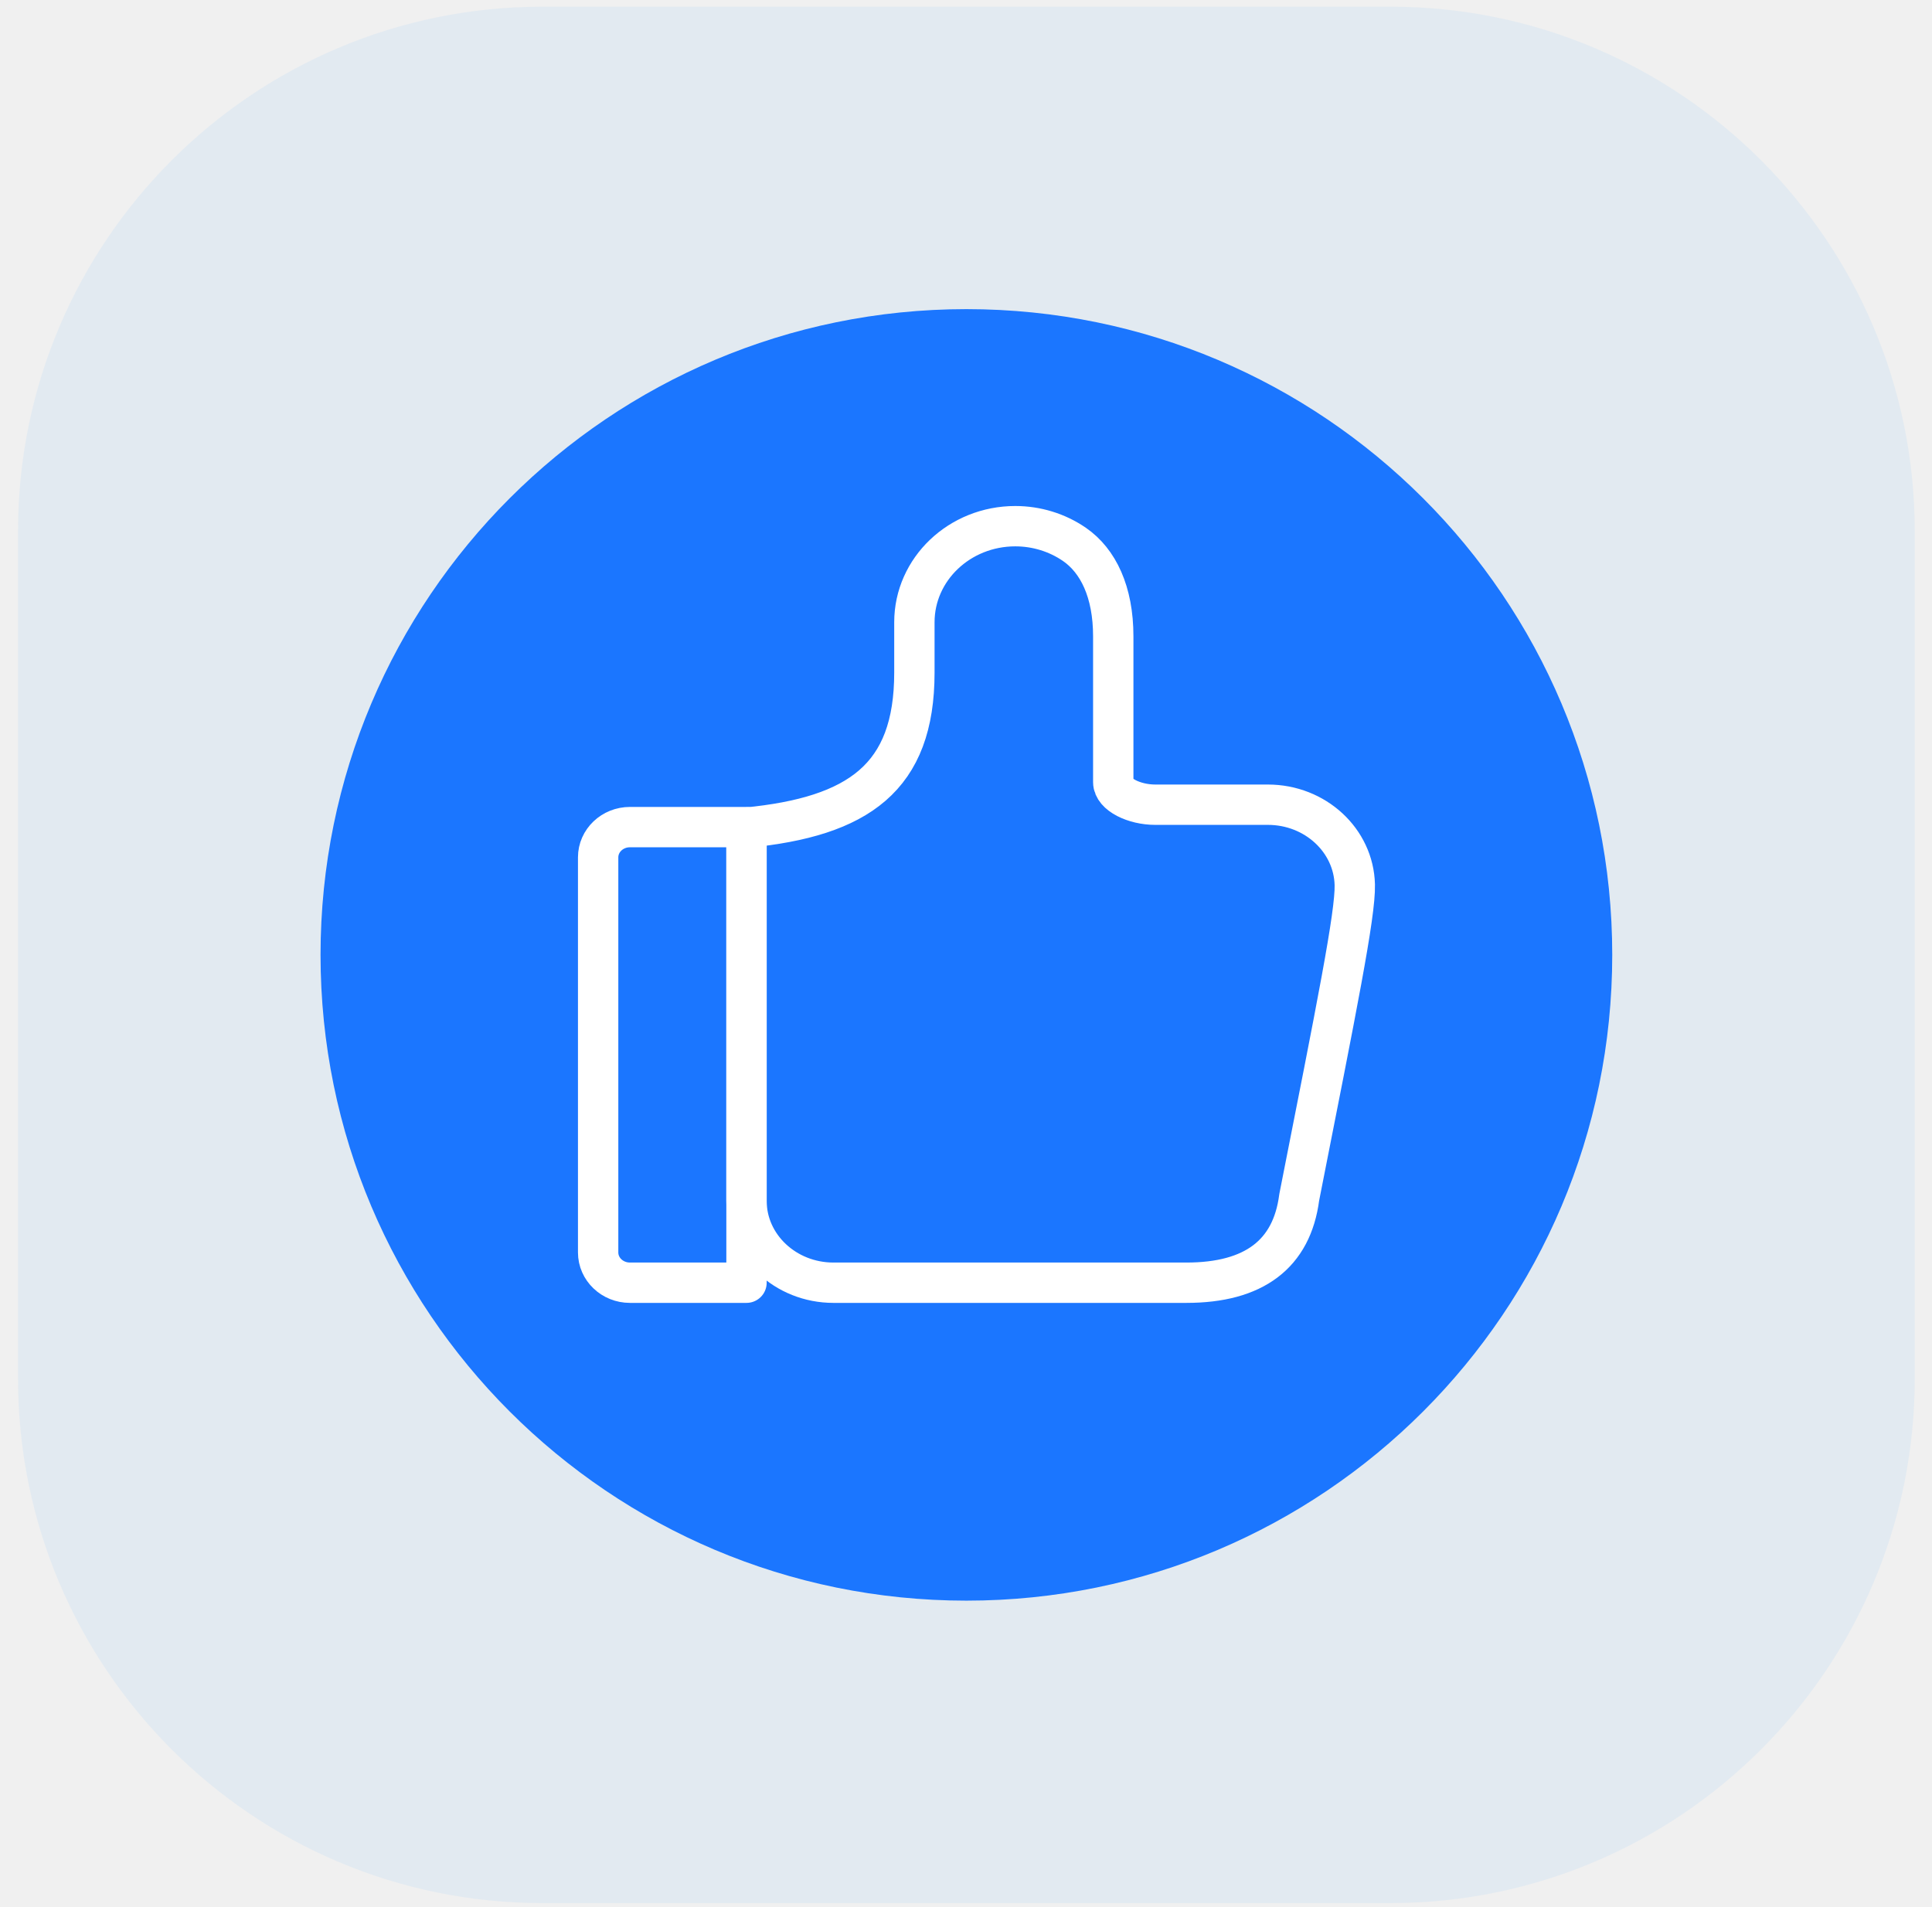
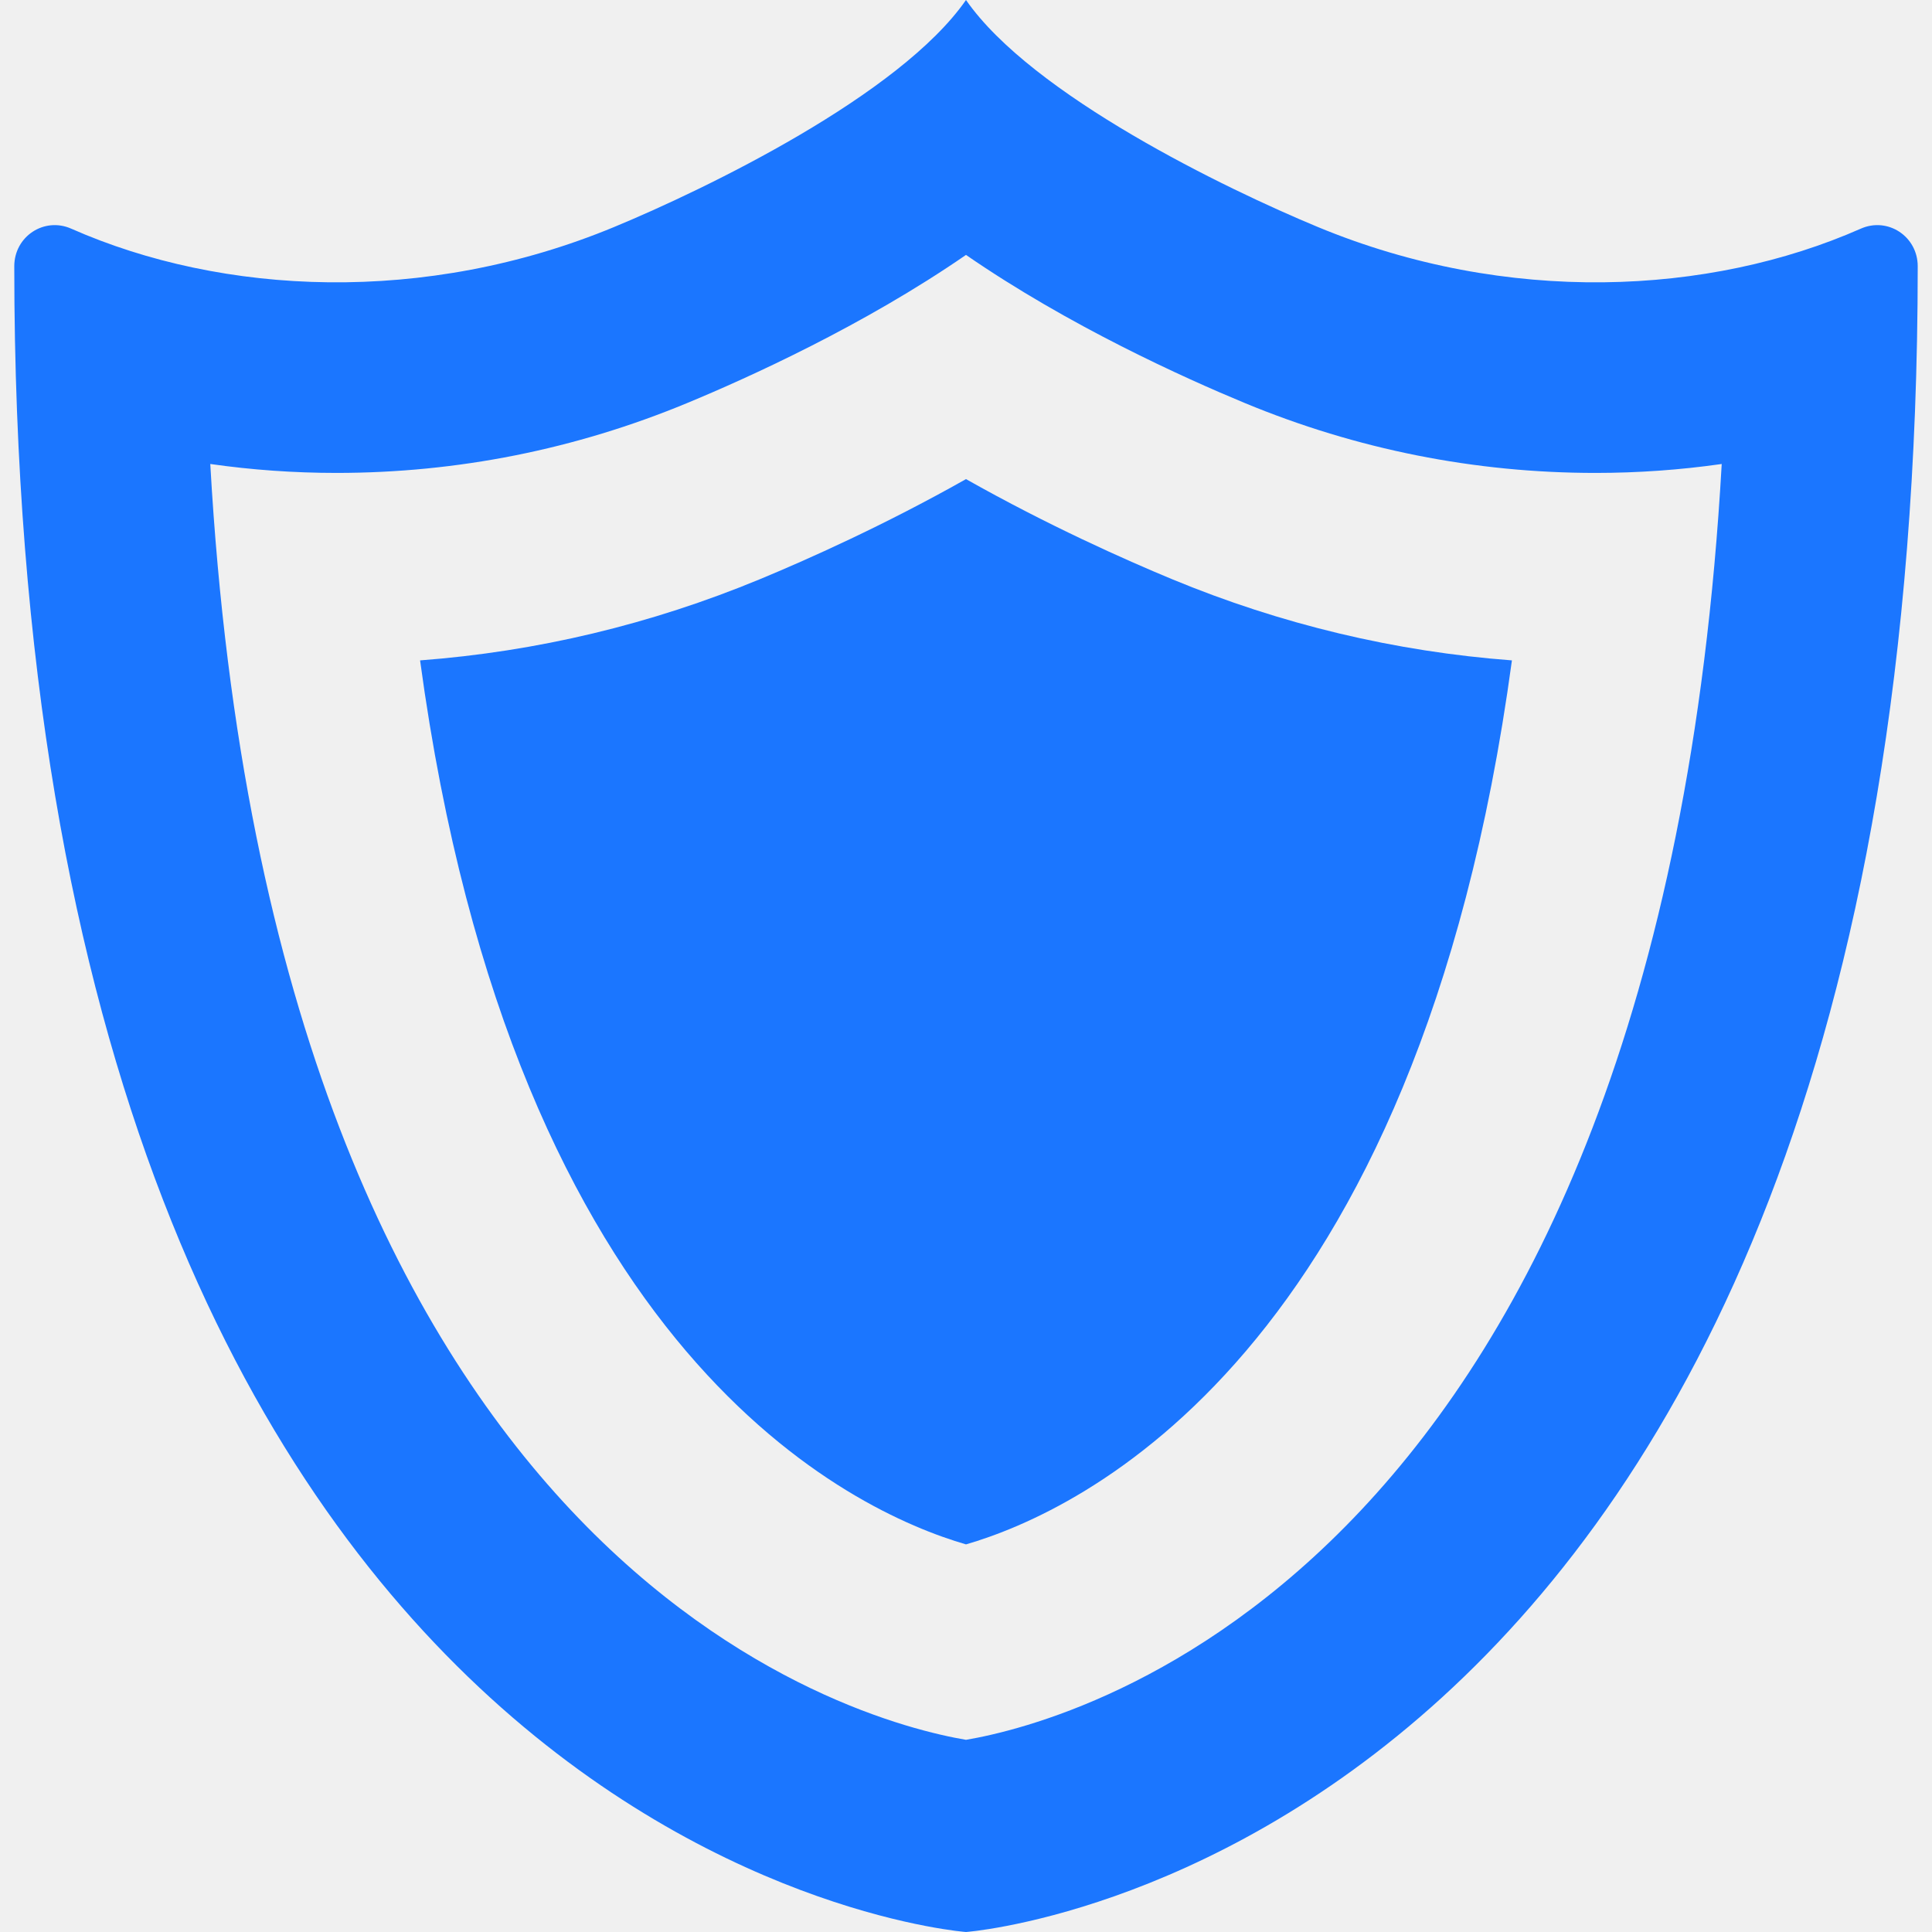
- <svg xmlns="http://www.w3.org/2000/svg" width="77" height="76" viewBox="0 0 77 76" fill="none">
-   <path opacity="0.06" d="M55.404 0.266H21.628C10.08 0.266 0.719 9.627 0.719 21.174V54.95C0.719 66.498 10.08 75.859 21.628 75.859H55.404C66.951 75.859 76.312 66.498 76.312 54.95V21.174C76.312 9.627 66.951 0.266 55.404 0.266Z" fill="#0089FF" />
-   <path d="M38.516 63.803C52.732 63.803 64.256 52.279 64.256 38.062C64.256 23.846 52.732 12.322 38.516 12.322C24.3 12.322 12.775 23.846 12.775 38.062C12.775 52.279 24.3 63.803 38.516 63.803Z" fill="#1B76FF" />
-   <path fill-rule="evenodd" clip-rule="evenodd" d="M25.106 32.969H29.752V51.13H25.106C24.406 51.13 23.839 50.59 23.839 49.924V34.175C23.839 33.509 24.406 32.969 25.106 32.969Z" stroke="white" stroke-width="1.608" stroke-linecap="round" stroke-linejoin="round" />
-   <path fill-rule="evenodd" clip-rule="evenodd" d="M51.78 47.73C51.486 49.993 49.973 51.13 47.285 51.13H33.217C31.306 51.13 29.752 49.667 29.752 47.868V32.99C34.213 32.556 36.443 30.998 36.443 26.81V24.803C36.443 22.688 38.244 20.974 40.465 20.974C41.311 20.974 42.136 21.228 42.822 21.7C43.767 22.353 44.369 23.588 44.369 25.367V31.177C44.369 31.671 45.206 32.076 46.042 32.076H50.53C52.42 32.076 53.953 33.499 53.995 35.269C54.023 36.448 53.285 40.099 51.78 47.73Z" stroke="white" stroke-width="1.608" stroke-linecap="round" stroke-linejoin="round" />
+ <svg xmlns="http://www.w3.org/2000/svg" height="800px" width="800px" version="1.1" id="_x32_" viewBox="0 0 512 512" xml:space="preserve" fill="#000000">
+   <g id="SVGRepo_bgCarrier" stroke-width="0" />
+   <g id="SVGRepo_tracerCarrier" stroke-linecap="round" stroke-linejoin="round" />
+   <g id="SVGRepo_iconCarrier">
+     <style type="text/css"> .st0{fill:#1b76ff;} </style>
+     <g>
+       <path class="st0" d="M493.118,60.602c-40.138,17.719-93.777,20.322-143.881-0.447C324.872,50.055,273.523,25.223,255.999,0 c-17.521,25.223-68.871,50.055-93.236,60.154C112.657,80.924,59.021,78.32,18.88,60.602c-7.203-3.182-15.096,2.08-15.096,9.955 C3.784,493.475,255.999,512,255.999,512s252.217-18.525,252.217-441.443C508.216,62.682,500.323,57.42,493.118,60.602z M89.155,125.33c32.033,0,63.305-6.23,92.947-18.518c16.129-6.686,46.719-20.51,73.896-39.258 c27.178,18.748,57.77,32.572,73.898,39.258c29.647,12.289,60.918,18.52,92.949,18.518c11.256,0,22.45-0.801,33.428-2.367 C439.72,416.264,284.815,456.182,255.999,461.07c-28.814-4.889-183.72-44.807-200.273-338.108 C66.704,124.531,77.899,125.33,89.155,125.33z" />
+       <path class="st0" d="M255.999,409.279c29.94-8.686,119.684-49.879,144.676-234.27c-30.955-2.328-61.182-9.543-90.117-21.539 c-12.354-5.121-32.789-14.211-54.559-26.502c-21.768,12.291-42.201,21.381-54.556,26.502 c-28.932,11.994-59.156,19.209-90.117,21.539C136.317,359.4,226.06,400.594,255.999,409.279z" />
+     </g>
+   </g>
</svg>
